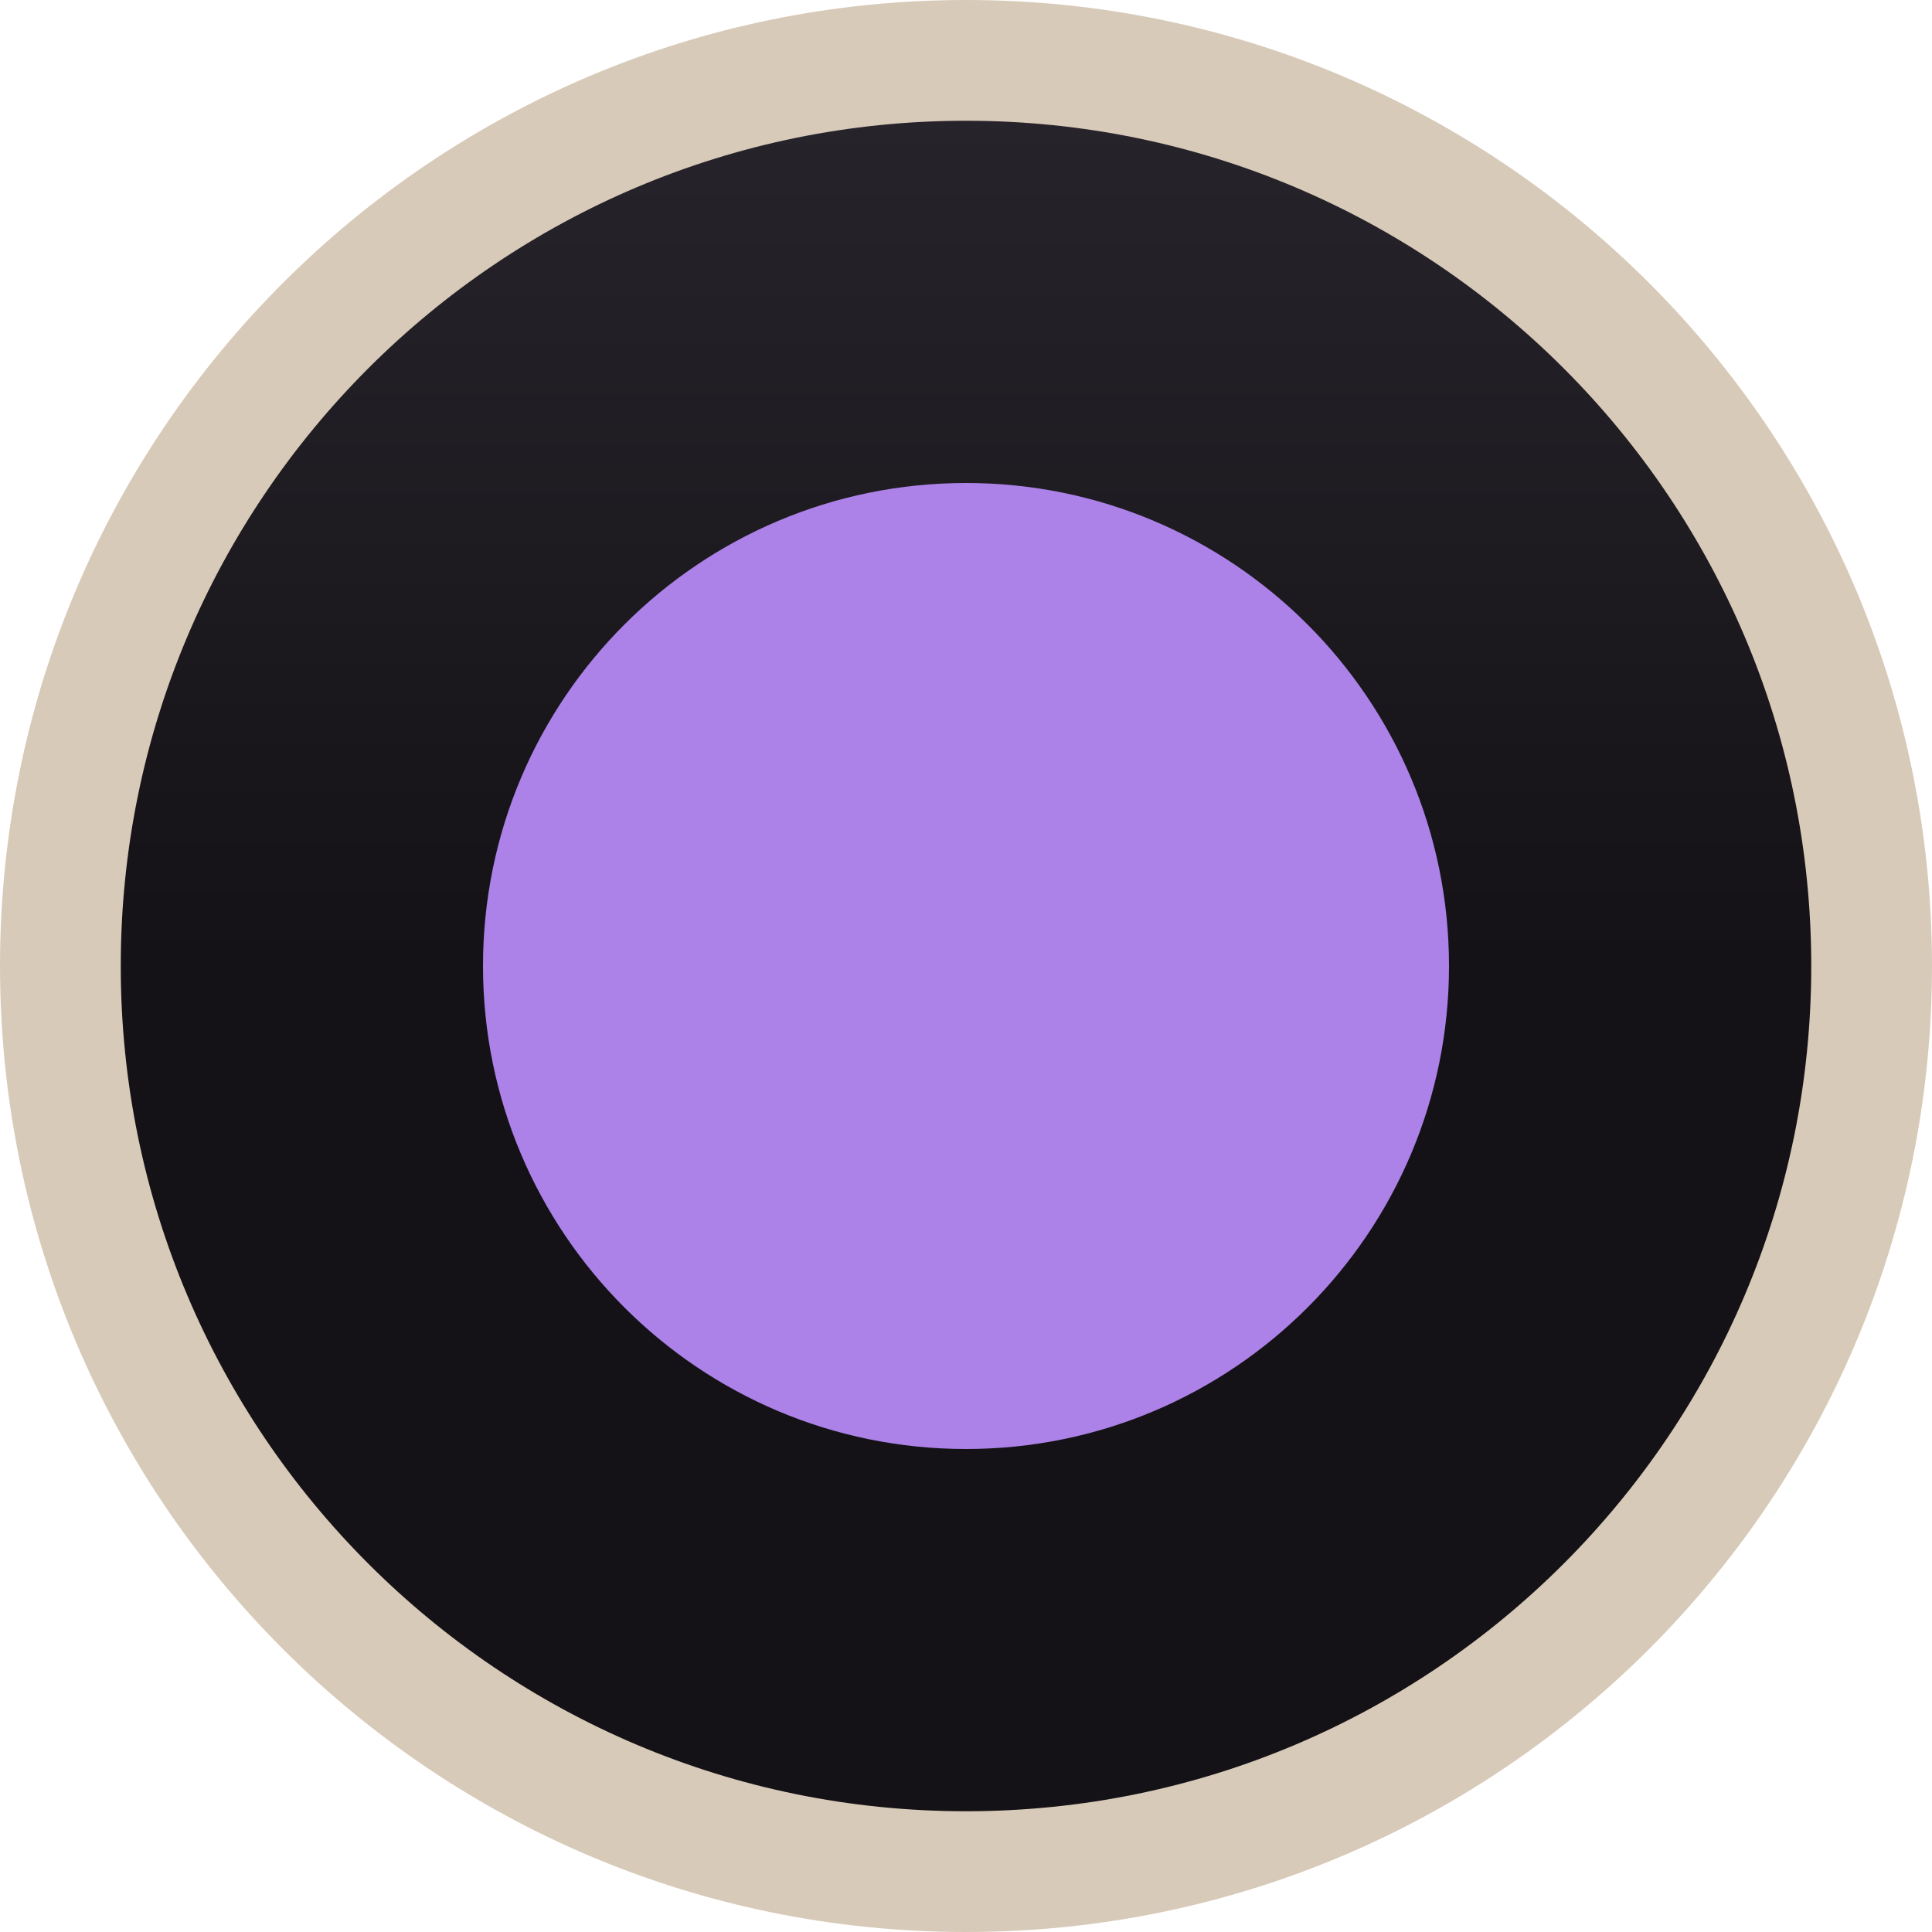
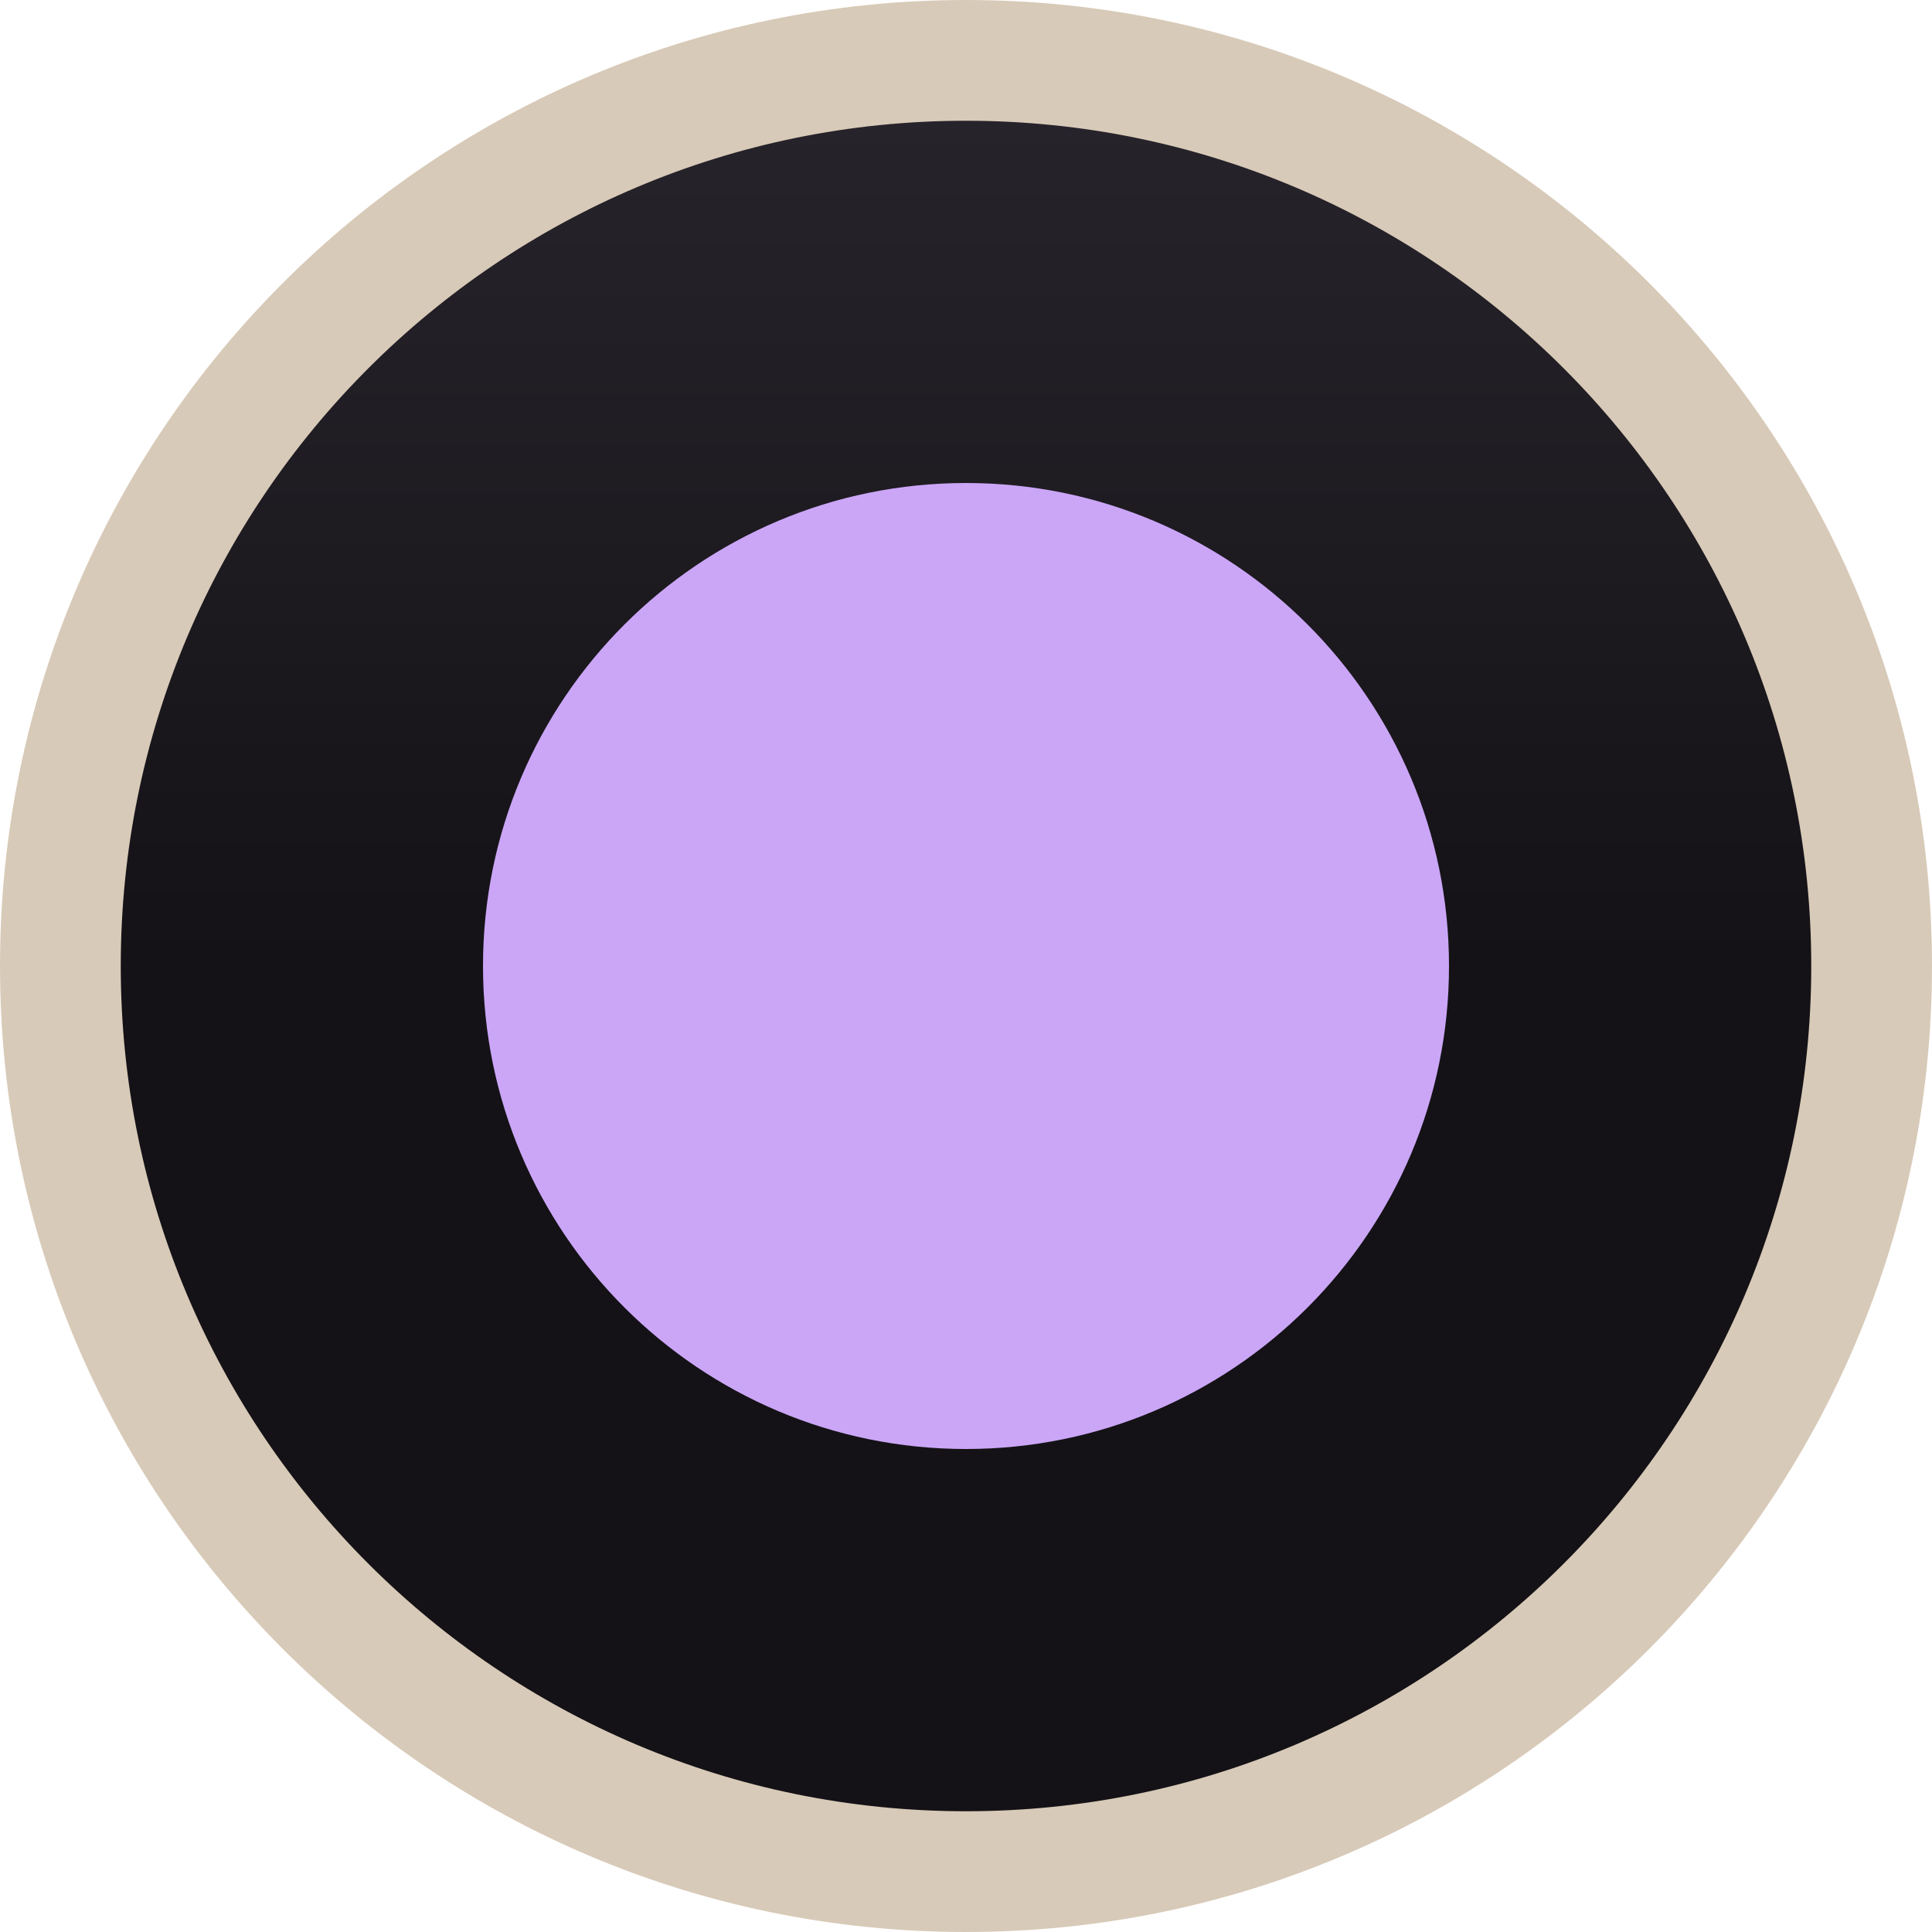
<svg xmlns="http://www.w3.org/2000/svg" xmlns:xlink="http://www.w3.org/1999/xlink" width="16" height="16" viewBox="0 0 16 16" id="svg4140" version="1.1">
  <defs id="defs4142">
    <linearGradient id="linearGradient4692">
      <stop style="stop-color:#27232b;stop-opacity:1" offset="0" id="stop4694" />
      <stop style="stop-color:#141216;stop-opacity:1" offset="1" id="stop4696" />
    </linearGradient>
    <linearGradient xlink:href="#linearGradient4692" id="linearGradient4698" x1="8" y1="1037.362" x2="8" y2="1044.362" gradientUnits="userSpaceOnUse" />
  </defs>
  <g id="layer1" transform="translate(0,-1036.362)">
    <circle style="fill:url(#linearGradient4698);fill-opacity:1;stroke:#d8cab8;stroke-width:1;stroke-linecap:round;stroke-linejoin:round;stroke-miterlimit:4;stroke-dasharray:none;stroke-opacity:1" id="path4690" cx="8" cy="1044.362" r="7.5" />
-     <circle style="fill:#AC82E9;fill-opacity:1;stroke:none;stroke-width:1;stroke-linecap:round;stroke-linejoin:round;stroke-miterlimit:4;stroke-dasharray:none;stroke-opacity:1" id="path4741" cx="8" cy="1044.362" r="4" />
+     <circle style="fill:#cba6f7;fill-opacity:1;stroke:none;stroke-width:1;stroke-linecap:round;stroke-linejoin:round;stroke-miterlimit:4;stroke-dasharray:none;stroke-opacity:1" id="path4741" cx="8" cy="1044.362" r="4" />
  </g>
</svg>
